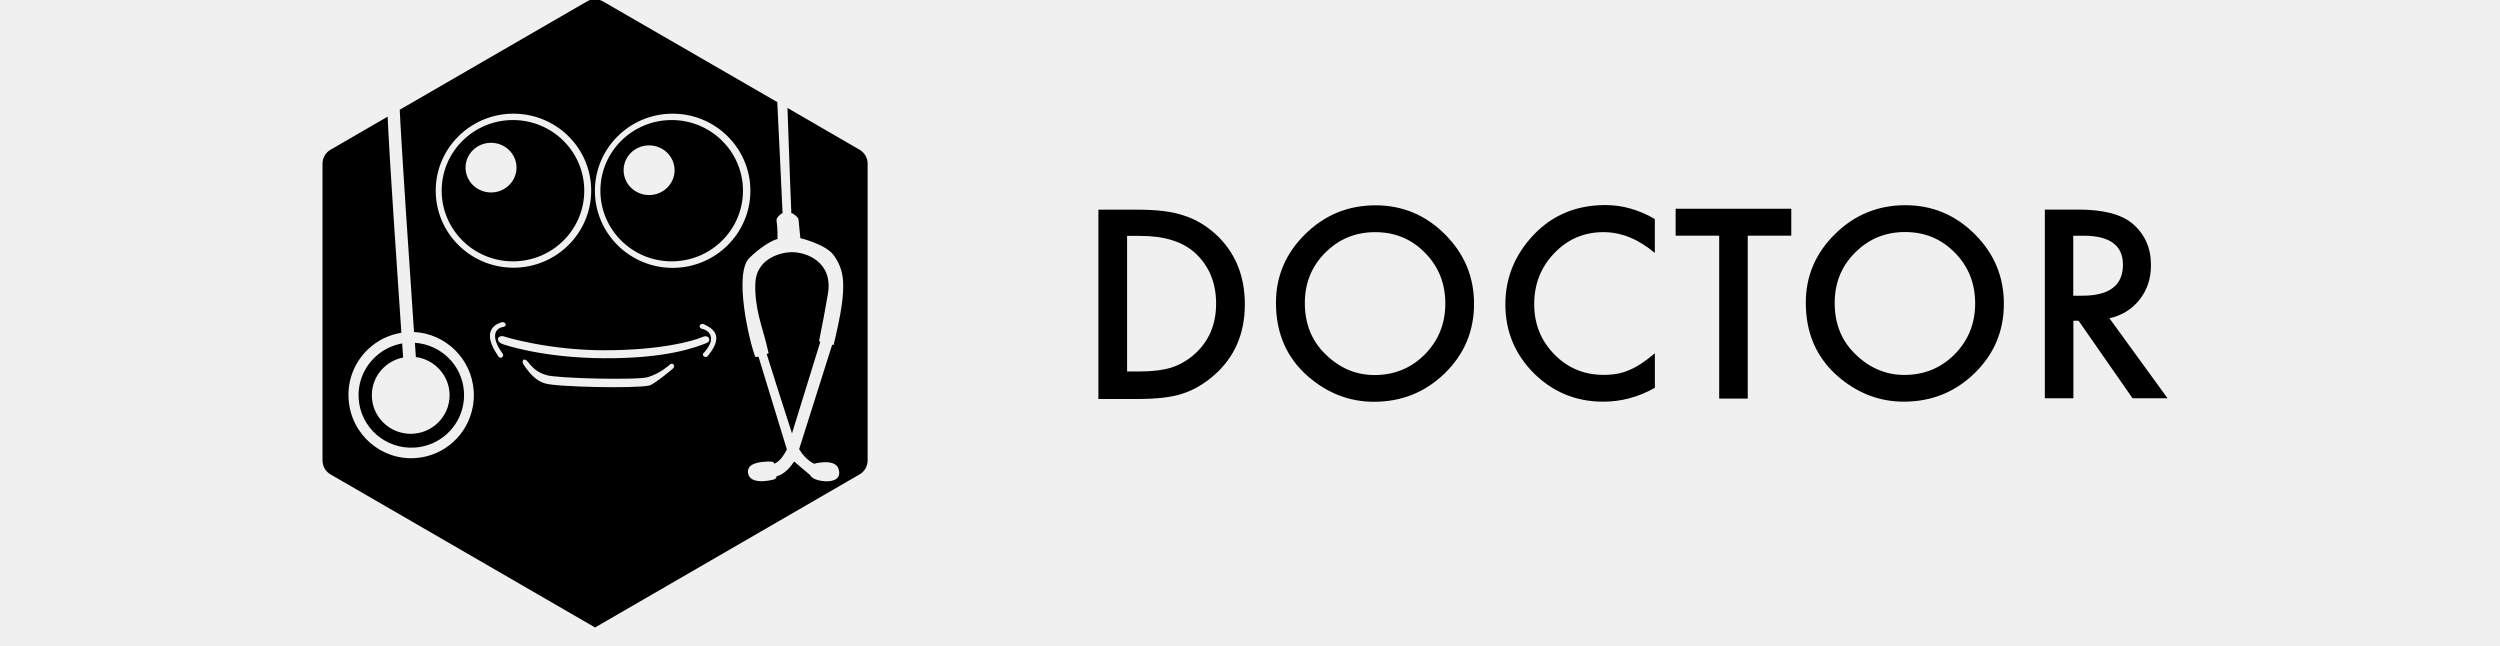
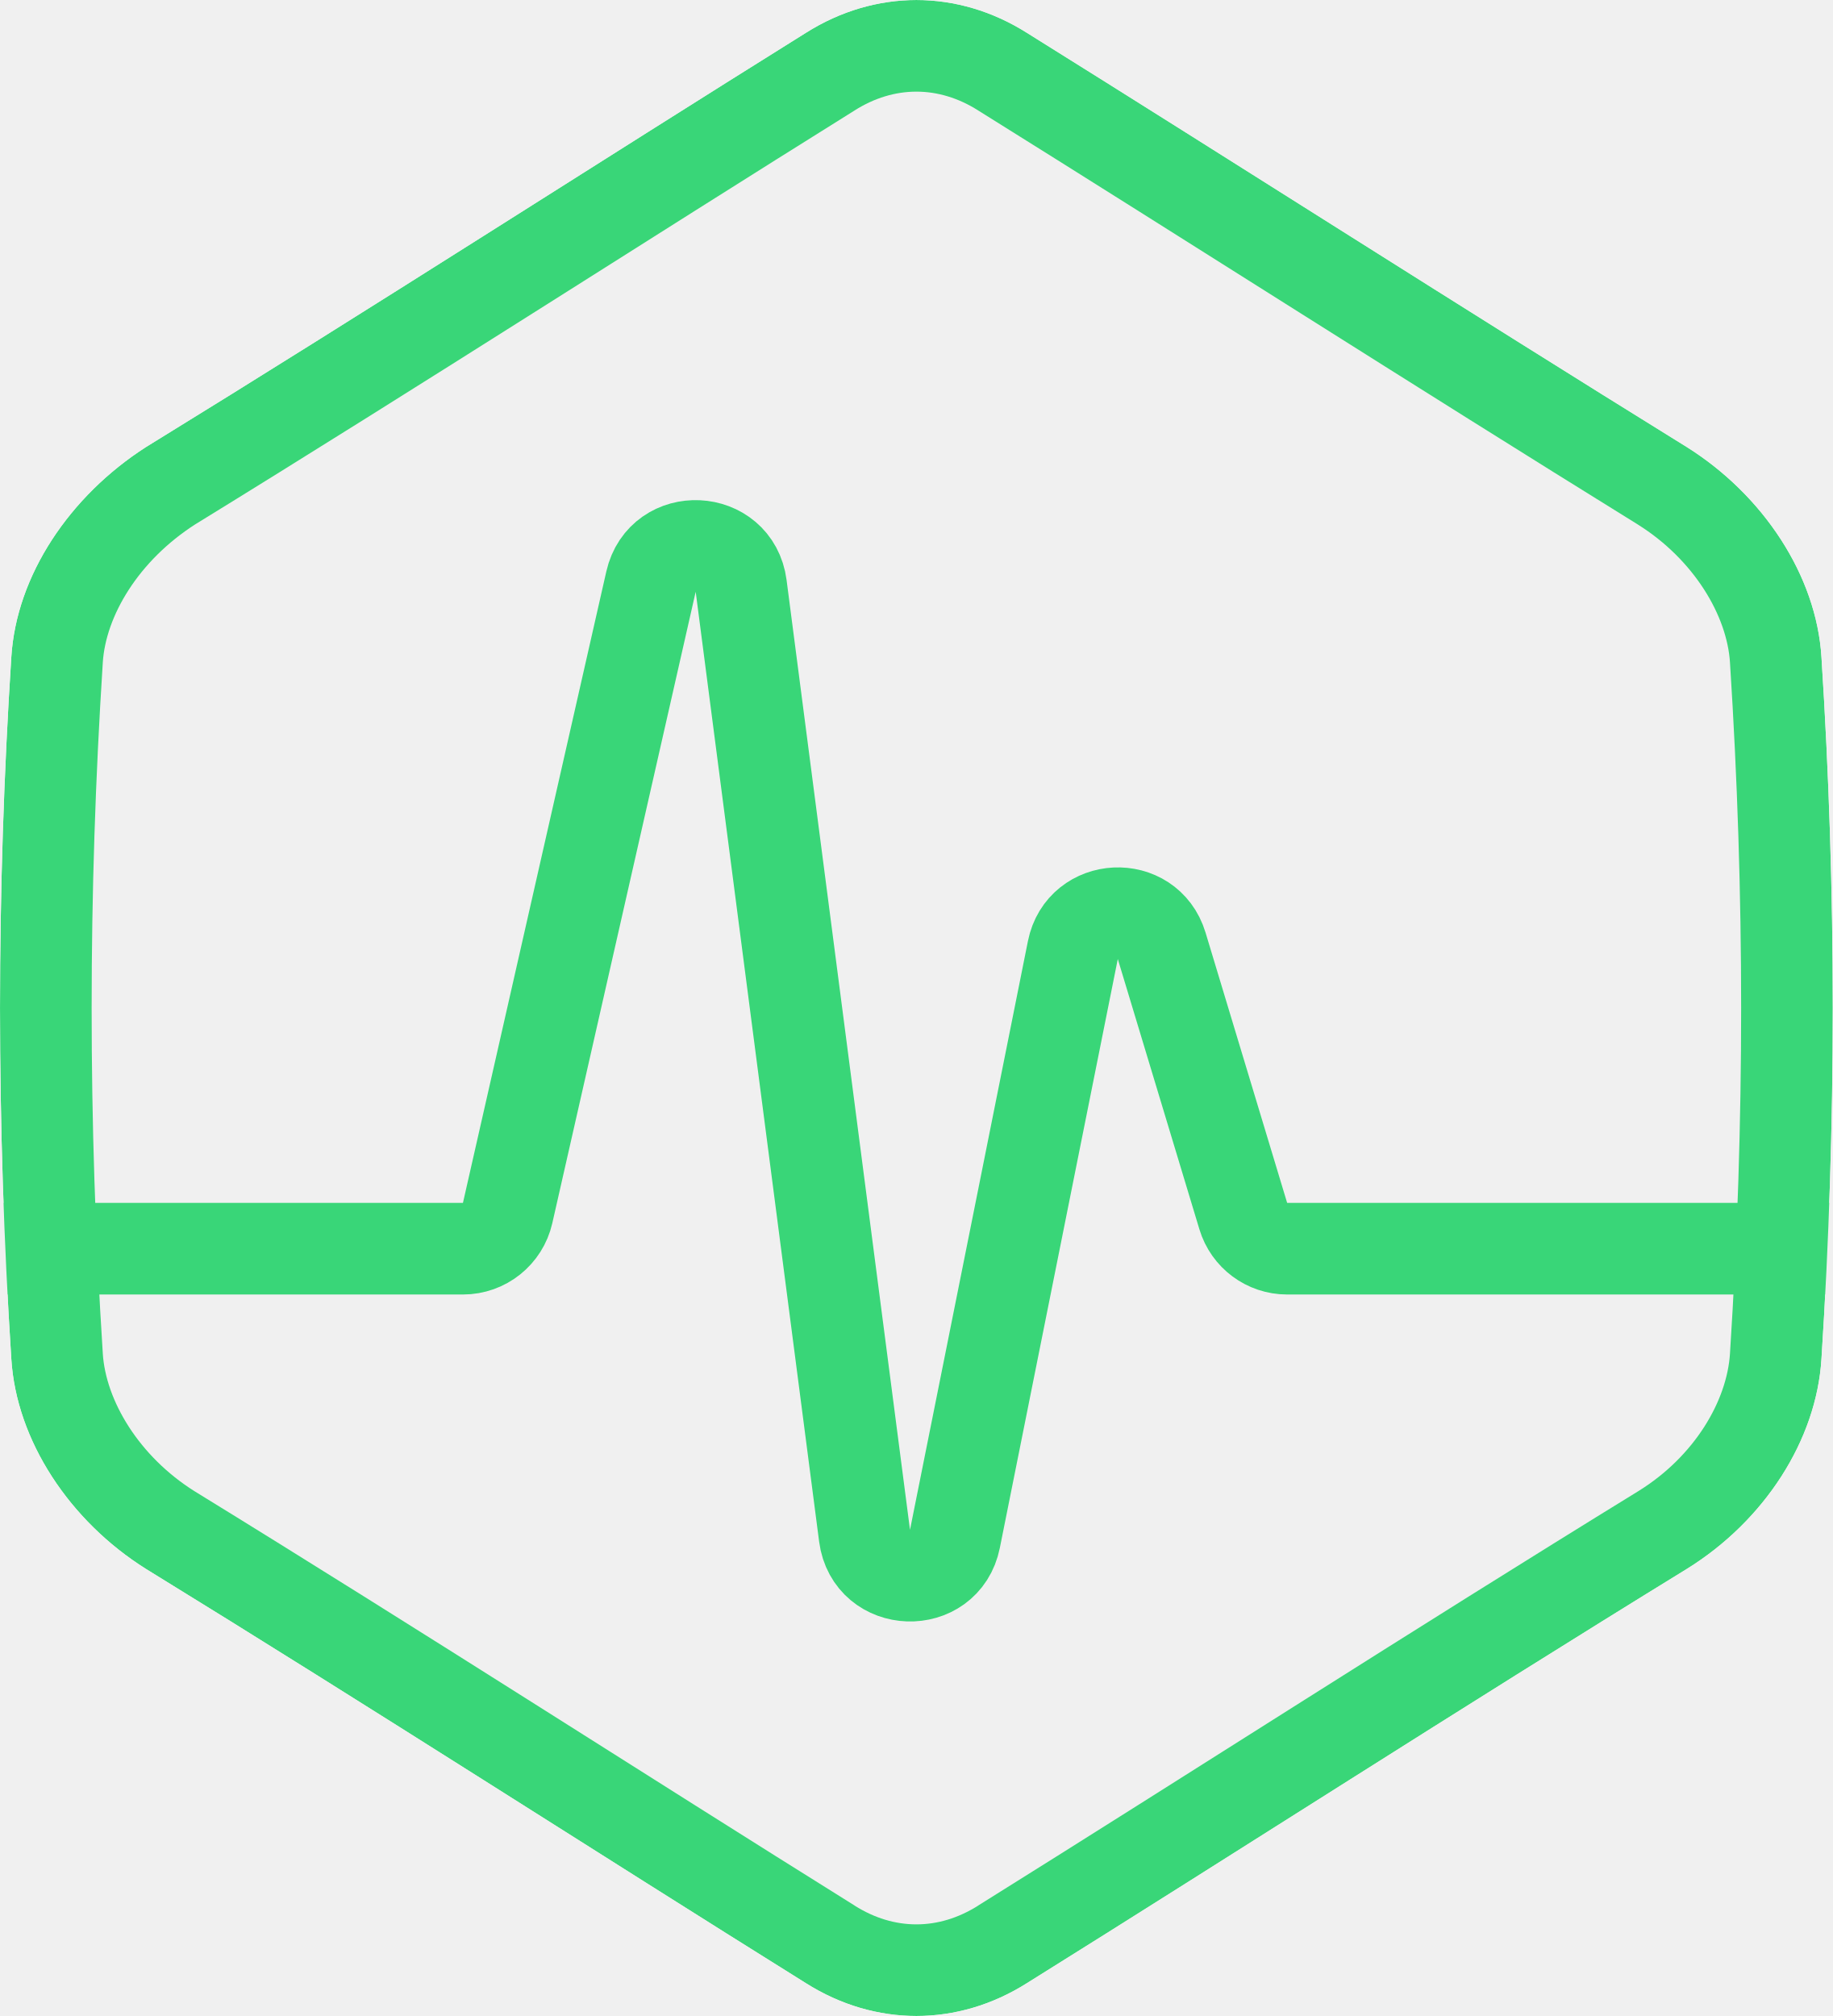
- <svg xmlns="http://www.w3.org/2000/svg" stroke="none" fill="#000" width="155" height="40" viewBox="0 0 115 40">
-   <path d="m4.79 6.8l11.6-6.71c.31-.18.693-.18 1 0l10.8 6.24c.047.959.093 1.89.134 2.74.044.938.085 1.8.119 2.52.032.681.058 1.24.076 1.63-.014.003-.027.005-.041.008-.017.003-.365.245-.333.44.075.465.061 1.15.061 1.15-.416.104-1.16.593-1.75 1.18-.972.967-.007 5.16.365 6.11.013.033.096.029.206.008l1.76 5.75c-.341.661-.633.838-.798.881l-.003-.016s.037-.125-.314-.114c-.352.01-1.53.025-1.26.84.268.652 1.6.262 1.6.262s.143-.066.129-.168l-.004-.02c.508-.115.899-.605 1.1-.92.302.262.747.645.982.833.092.178.335.337.877.39.473.046 1.12-.09.889-.774-.184-.553-1.13-.411-1.51-.308-.041-.018-.532-.242-.929-.902l2.05-6.48c.053.015.086.025.086.025.495-2.05.633-3.09.59-3.94-.034-.668-.265-1.2-.59-1.64-.491-.673-2.06-1.05-2.06-1.05l-.115-1.17c-.01-.114-.303-.341-.37-.361-.026-.008-.051-.014-.077-.02.002-.019.002-.04.001-.061-.019-.404-.041-.964-.066-1.64-.034-.911-.073-2.03-.116-3.25-.018-.516-.036-1.04-.055-1.57l4.47 2.59c.309.179.499.509.499.865v18.4c0 .357-.19.686-.499.865l-16.4 9.49-16.4-9.49c-.309-.179-.499-.509-.499-.865l-1.02e-14-18.4h4.44e-16c0-.357.19-.686.499-.865l3.54-2.05c.101 2.43.599 9.75.851 13.4-.761.12-1.46.461-2.02.977-.868.799-1.34 1.95-1.25 3.16.151 2.16 2.01 3.78 4.15 3.63 1.78-.124 3.23-1.44 3.55-3.19.059-.323.077-.654.054-.986-.139-1.99-1.74-3.54-3.7-3.64-.257-3.76-.776-11.4-.887-13.8zm.144 14.5c.023.34.044.632.06.866-1.11.217-1.94 1.18-1.94 2.34 0 1.32 1.08 2.39 2.41 2.39 1.33 0 2.41-1.07 2.41-2.39 0-1.21-.912-2.21-2.09-2.37-.016-.234-.036-.532-.06-.882 1.62.108 2.93 1.39 3.04 3.02.019.274.004.547-.045.814-.266 1.45-1.49 2.56-2.99 2.66-1.81.126-3.37-1.23-3.49-3.02-.07-.997.32-1.95 1.05-2.62.456-.42 1.02-.704 1.66-.817zm22.6.648c.074-.025.122-.043.122-.043s-.058-.231-.143-.59c-.237-1-.731-2.19-.684-3.73s1.54-1.93 2.2-1.95c.951-.028 2.64.597 2.3 2.59-.146.868-.33 1.85-.55 2.94.006-.003.038.002.085.013-.216.696-1.32 4.27-1.76 5.69-.385-1.19-1.25-3.87-1.57-4.92zm-15.7-14.9c-2.66 0-4.82 2.14-4.82 4.77 0 2.64 2.16 4.78 4.82 4.78 2.66 0 4.82-2.14 4.82-4.78 0-2.64-2.16-4.77-4.82-4.77zm9.87 0c-2.66 0-4.82 2.14-4.82 4.78 0 2.64 2.16 4.78 4.82 4.78s4.82-2.14 4.82-4.78c0-2.64-2.16-4.78-4.82-4.78zm-10.5 14.3c.007.002 2.37.843 6.26.863 3.89.02 5.66-.676 6.35-.944.314-.122.146-.55-.246-.378-.605.265-2.64.827-6.1.827-3.46 0-6.12-.825-6.13-.827-.477-.206-.695.287-.128.459zm10.3 1.28c-.006.005-.57.523-1.33.753-.653.198-5.63.085-6.3-.126-.484-.152-.752-.324-1.15-.827-.229-.288-.431-.072-.252.192.378.557.765.984 1.31 1.15.726.229 5.63.327 6.47.133.315-.073 1.45-1.03 1.48-1.06.155-.155 0-.418-.229-.218zm-10.4-2.65c-.026.004-.283.108-.361.162-.505.356-.522.968.156 1.96.132.194.393 0 .26-.181-.335-.458-.472-.826-.464-1.1.014-.486.462-.537.473-.539.315-.049.198-.347-.065-.307zm12.4.405c.003.001.657.096.573.737-.041.312-.407.722-.409.723-.238.158.054.404.21.236.011-.012.402-.48.496-.845.107-.421-.022-.686-.367-.932-.085-.06-.363-.204-.389-.211-.231-.065-.348.211-.114.293zm-11.7-4.18c-2.44 0-4.42-1.96-4.42-4.38 0-2.42 1.98-4.38 4.42-4.38 2.44 0 4.42 1.96 4.42 4.38 0 2.42-1.98 4.38-4.42 4.38zm-1.36-4.27c.872 0 1.58-.688 1.58-1.54 0-.849-.707-1.54-1.58-1.54-.872 0-1.58.688-1.58 1.54 0 .849.707 1.54 1.58 1.54zm11.2 4.27c-2.44 0-4.42-1.96-4.42-4.38 0-2.42 1.98-4.38 4.42-4.38 2.44 0 4.42 1.96 4.42 4.38 0 2.42-1.98 4.38-4.42 4.38zm-1.4-4.11c.872 0 1.58-.688 1.58-1.54 0-.849-.707-1.54-1.58-1.54-.872 0-1.58.688-1.58 1.54 0 .849.707 1.54 1.58 1.54z" />
-   <path d="m48.1 24.7v-11.7h2.46c1.18 0 2.11.117 2.8.35.735.228 1.4.616 2 1.16 1.21 1.11 1.82 2.56 1.82 4.36 0 1.81-.631 3.27-1.89 4.38-.634.558-1.3.946-1.99 1.16-.649.218-1.57.327-2.76.327h-2.43zm1.77-1.67h.799c.796 0 1.46-.084 1.99-.251.527-.178 1-.459 1.43-.844.872-.796 1.31-1.83 1.31-3.11 0-1.29-.431-2.33-1.29-3.13-.776-.715-1.92-1.07-3.43-1.07h-.799v8.41zm9.24-4.26c0-1.65.606-3.07 1.82-4.26 1.21-1.19 2.66-1.78 4.35-1.78 1.67 0 3.11.598 4.31 1.8 1.2 1.2 1.8 2.63 1.8 4.31 0 1.69-.604 3.12-1.81 4.3-1.21 1.18-2.68 1.77-4.39 1.77-1.52 0-2.88-.525-4.09-1.57-1.33-1.16-1.99-2.68-1.99-4.56zm1.79.023c0 1.3.436 2.37 1.31 3.2.867.837 1.87 1.26 3.01 1.26 1.23 0 2.27-.426 3.12-1.28.847-.862 1.27-1.91 1.27-3.15 0-1.25-.418-2.3-1.26-3.15-.832-.852-1.86-1.28-3.09-1.28-1.22 0-2.25.426-3.1 1.28-.842.842-1.26 1.88-1.26 3.12zm21.7-5.21v2.1c-1.02-.857-2.08-1.29-3.18-1.29-1.21 0-2.22.434-3.05 1.3-.832.862-1.25 1.92-1.25 3.16 0 1.23.416 2.27 1.25 3.12.832.847 1.85 1.27 3.06 1.27.624 0 1.15-.101 1.59-.304.243-.101.496-.238.757-.411.261-.172.536-.38.825-.624v2.14c-1.01.573-2.08.86-3.2.86-1.68 0-3.11-.586-4.3-1.76-1.18-1.18-1.77-2.61-1.77-4.28 0-1.5.494-2.83 1.48-4 1.22-1.44 2.79-2.15 4.72-2.15 1.05 0 2.07.287 3.06.86zm5.76 1.03v10.1h-1.77v-10.1h-2.7v-1.67h7.17v1.67h-2.69zm3.6 4.15c0-1.65.606-3.07 1.82-4.26 1.21-1.19 2.66-1.78 4.35-1.78 1.67 0 3.11.598 4.31 1.8 1.2 1.2 1.8 2.63 1.8 4.31 0 1.69-.604 3.12-1.81 4.3-1.21 1.18-2.68 1.77-4.39 1.77-1.52 0-2.88-.525-4.09-1.57-1.33-1.16-1.99-2.68-1.99-4.56zm1.79.023c0 1.3.436 2.37 1.31 3.2.867.837 1.87 1.26 3.01 1.26 1.23 0 2.27-.426 3.12-1.28.847-.862 1.27-1.91 1.27-3.15 0-1.25-.418-2.3-1.26-3.15-.832-.852-1.86-1.28-3.09-1.28-1.22 0-2.25.426-3.1 1.28-.842.842-1.26 1.88-1.26 3.12zm17 .898l3.64 5.01h-2.17l-3.35-4.81h-.32v4.81h-1.77v-11.7h2.08c1.55 0 2.67.292 3.36.875.761.649 1.14 1.51 1.14 2.57 0 .832-.238 1.55-.715 2.15-.477.598-1.11.981-1.89 1.15zm-2.21-1.35h.563c1.68 0 2.52-.642 2.52-1.92 0-1.2-.817-1.8-2.45-1.8h-.631v3.73z" />
+ <svg xmlns="http://www.w3.org/2000/svg" width="40" height="44" viewBox="0 0 40 44" fill="none">
+   <mask id="mask0" mask-type="alpha" maskUnits="userSpaceOnUse" x="0" y="0" width="40" height="45">
+     <path d="M0.247 14.342C-0.082 19.462 -0.082 24.538 0.247 29.658C0.357 31.439 1.52 33.198 3.188 34.244C8.148 37.294 13.021 40.433 17.586 43.282C19.1 44.239 20.9 44.239 22.414 43.282C26.979 40.433 31.852 37.294 36.812 34.244C38.502 33.198 39.643 31.439 39.753 29.658C40.082 24.538 40.082 19.462 39.753 14.342C39.643 12.561 38.48 10.802 36.812 9.756C31.852 6.684 26.979 3.567 22.414 0.718C20.9 -0.239 19.1 -0.239 17.586 0.718C13.021 3.567 8.148 6.706 3.188 9.756C1.52 10.825 0.357 12.561 0.247 14.342Z" fill="#39D678" />
+   </mask>
+   <g mask="url(#mask0)">
+     <mask id="path-2-inside-1" fill="white">
+       <path d="M0.247 14.342C-0.082 19.462 -0.082 24.538 0.247 29.658C0.357 31.439 1.52 33.198 3.188 34.244C8.148 37.294 13.021 40.433 17.586 43.282C19.1 44.239 20.9 44.239 22.414 43.282C26.979 40.433 31.852 37.294 36.812 34.244C38.502 33.198 39.643 31.439 39.753 29.658C40.082 24.538 40.082 19.462 39.753 14.342C39.643 12.561 38.48 10.802 36.812 9.756C31.852 6.684 26.979 3.567 22.414 0.718C20.9 -0.239 19.1 -0.239 17.586 0.718C13.021 3.567 8.148 6.706 3.188 9.756C1.52 10.825 0.357 12.561 0.247 14.342Z" />
+     </mask>
+     <path d="M0.247 14.342L2.243 14.47L2.243 14.465L0.247 14.342ZM0.247 29.658L2.243 29.535L2.243 29.53L0.247 29.658ZM3.188 34.244L2.125 35.938L2.133 35.943L2.14 35.948L3.188 34.244ZM17.586 43.282L18.654 41.592L18.645 41.585L17.586 43.282ZM22.414 43.282L21.355 41.585L21.346 41.592L22.414 43.282ZM36.812 34.244L37.86 35.948L37.865 35.944L36.812 34.244ZM39.753 29.658L37.757 29.53L37.757 29.535L39.753 29.658ZM39.753 14.342L37.757 14.465L37.757 14.47L39.753 14.342ZM36.812 9.756L37.875 8.062L37.865 8.056L36.812 9.756ZM22.414 0.718L21.346 2.409L21.355 2.415L22.414 0.718ZM17.586 0.718L18.645 2.415L18.654 2.409L17.586 0.718ZM3.188 9.756L2.14 8.052L2.125 8.062L2.109 8.072L3.188 9.756ZM-1.749 14.214C-2.084 19.419 -2.084 24.581 -1.749 29.786L2.243 29.53C1.919 24.495 1.919 19.505 2.243 14.47L-1.749 14.214ZM-1.749 29.781C-1.593 32.315 0.011 34.612 2.125 35.938L4.251 32.55C3.028 31.783 2.306 30.562 2.243 29.535L-1.749 29.781ZM2.14 35.948C7.103 38.999 11.919 42.102 16.527 44.979L18.645 41.585C14.123 38.763 9.193 35.588 4.235 32.54L2.14 35.948ZM16.517 44.973C18.684 46.343 21.316 46.343 23.483 44.973L21.346 41.592C20.484 42.136 19.516 42.136 18.654 41.592L16.517 44.973ZM23.473 44.979C28.081 42.102 32.897 38.999 37.86 35.948L35.764 32.54C30.807 35.588 25.877 38.763 21.355 41.585L23.473 44.979ZM37.865 35.944C40.02 34.61 41.594 32.305 41.749 29.781L37.757 29.535C37.693 30.573 36.984 31.785 35.759 32.543L37.865 35.944ZM41.749 29.786C42.084 24.581 42.084 19.419 41.749 14.214L37.757 14.47C38.081 19.505 38.081 24.495 37.757 29.53L41.749 29.786ZM41.749 14.219C41.593 11.685 39.989 9.388 37.875 8.062L35.749 11.45C36.971 12.217 37.694 13.438 37.757 14.465L41.749 14.219ZM37.865 8.056C32.894 4.977 28.078 1.896 23.473 -0.979L21.355 2.415C25.881 5.239 30.809 8.391 35.759 11.456L37.865 8.056ZM23.483 -0.973C21.316 -2.342 18.684 -2.342 16.517 -0.973L18.654 2.409C19.516 1.864 20.484 1.864 21.346 2.409L23.483 -0.973ZM16.527 -0.979C11.919 1.898 7.103 5.001 2.14 8.052L4.235 11.46C9.193 8.412 14.123 5.237 18.645 2.415L16.527 -0.979ZM2.109 8.072C0.021 9.41 -1.592 11.674 -1.749 14.219L2.243 14.465C2.306 13.448 3.019 12.239 4.267 11.44L2.109 8.072Z" fill="#39D678" mask="url(#path-2-inside-1)" />
+     <path d="M-1.695 27.253H10.104C10.571 27.253 10.976 26.929 11.079 26.474L14.208 12.694C14.455 11.605 16.031 11.679 16.175 12.787L18.869 33.518C19.015 34.64 20.619 34.695 20.841 33.586L23.415 20.735C23.619 19.715 25.052 19.646 25.353 20.642L27.134 26.541C27.261 26.964 27.65 27.253 28.091 27.253H41.695" stroke="#39D678" stroke-width="2" stroke-linecap="round" stroke-linejoin="round" />
+   </g>
</svg>
